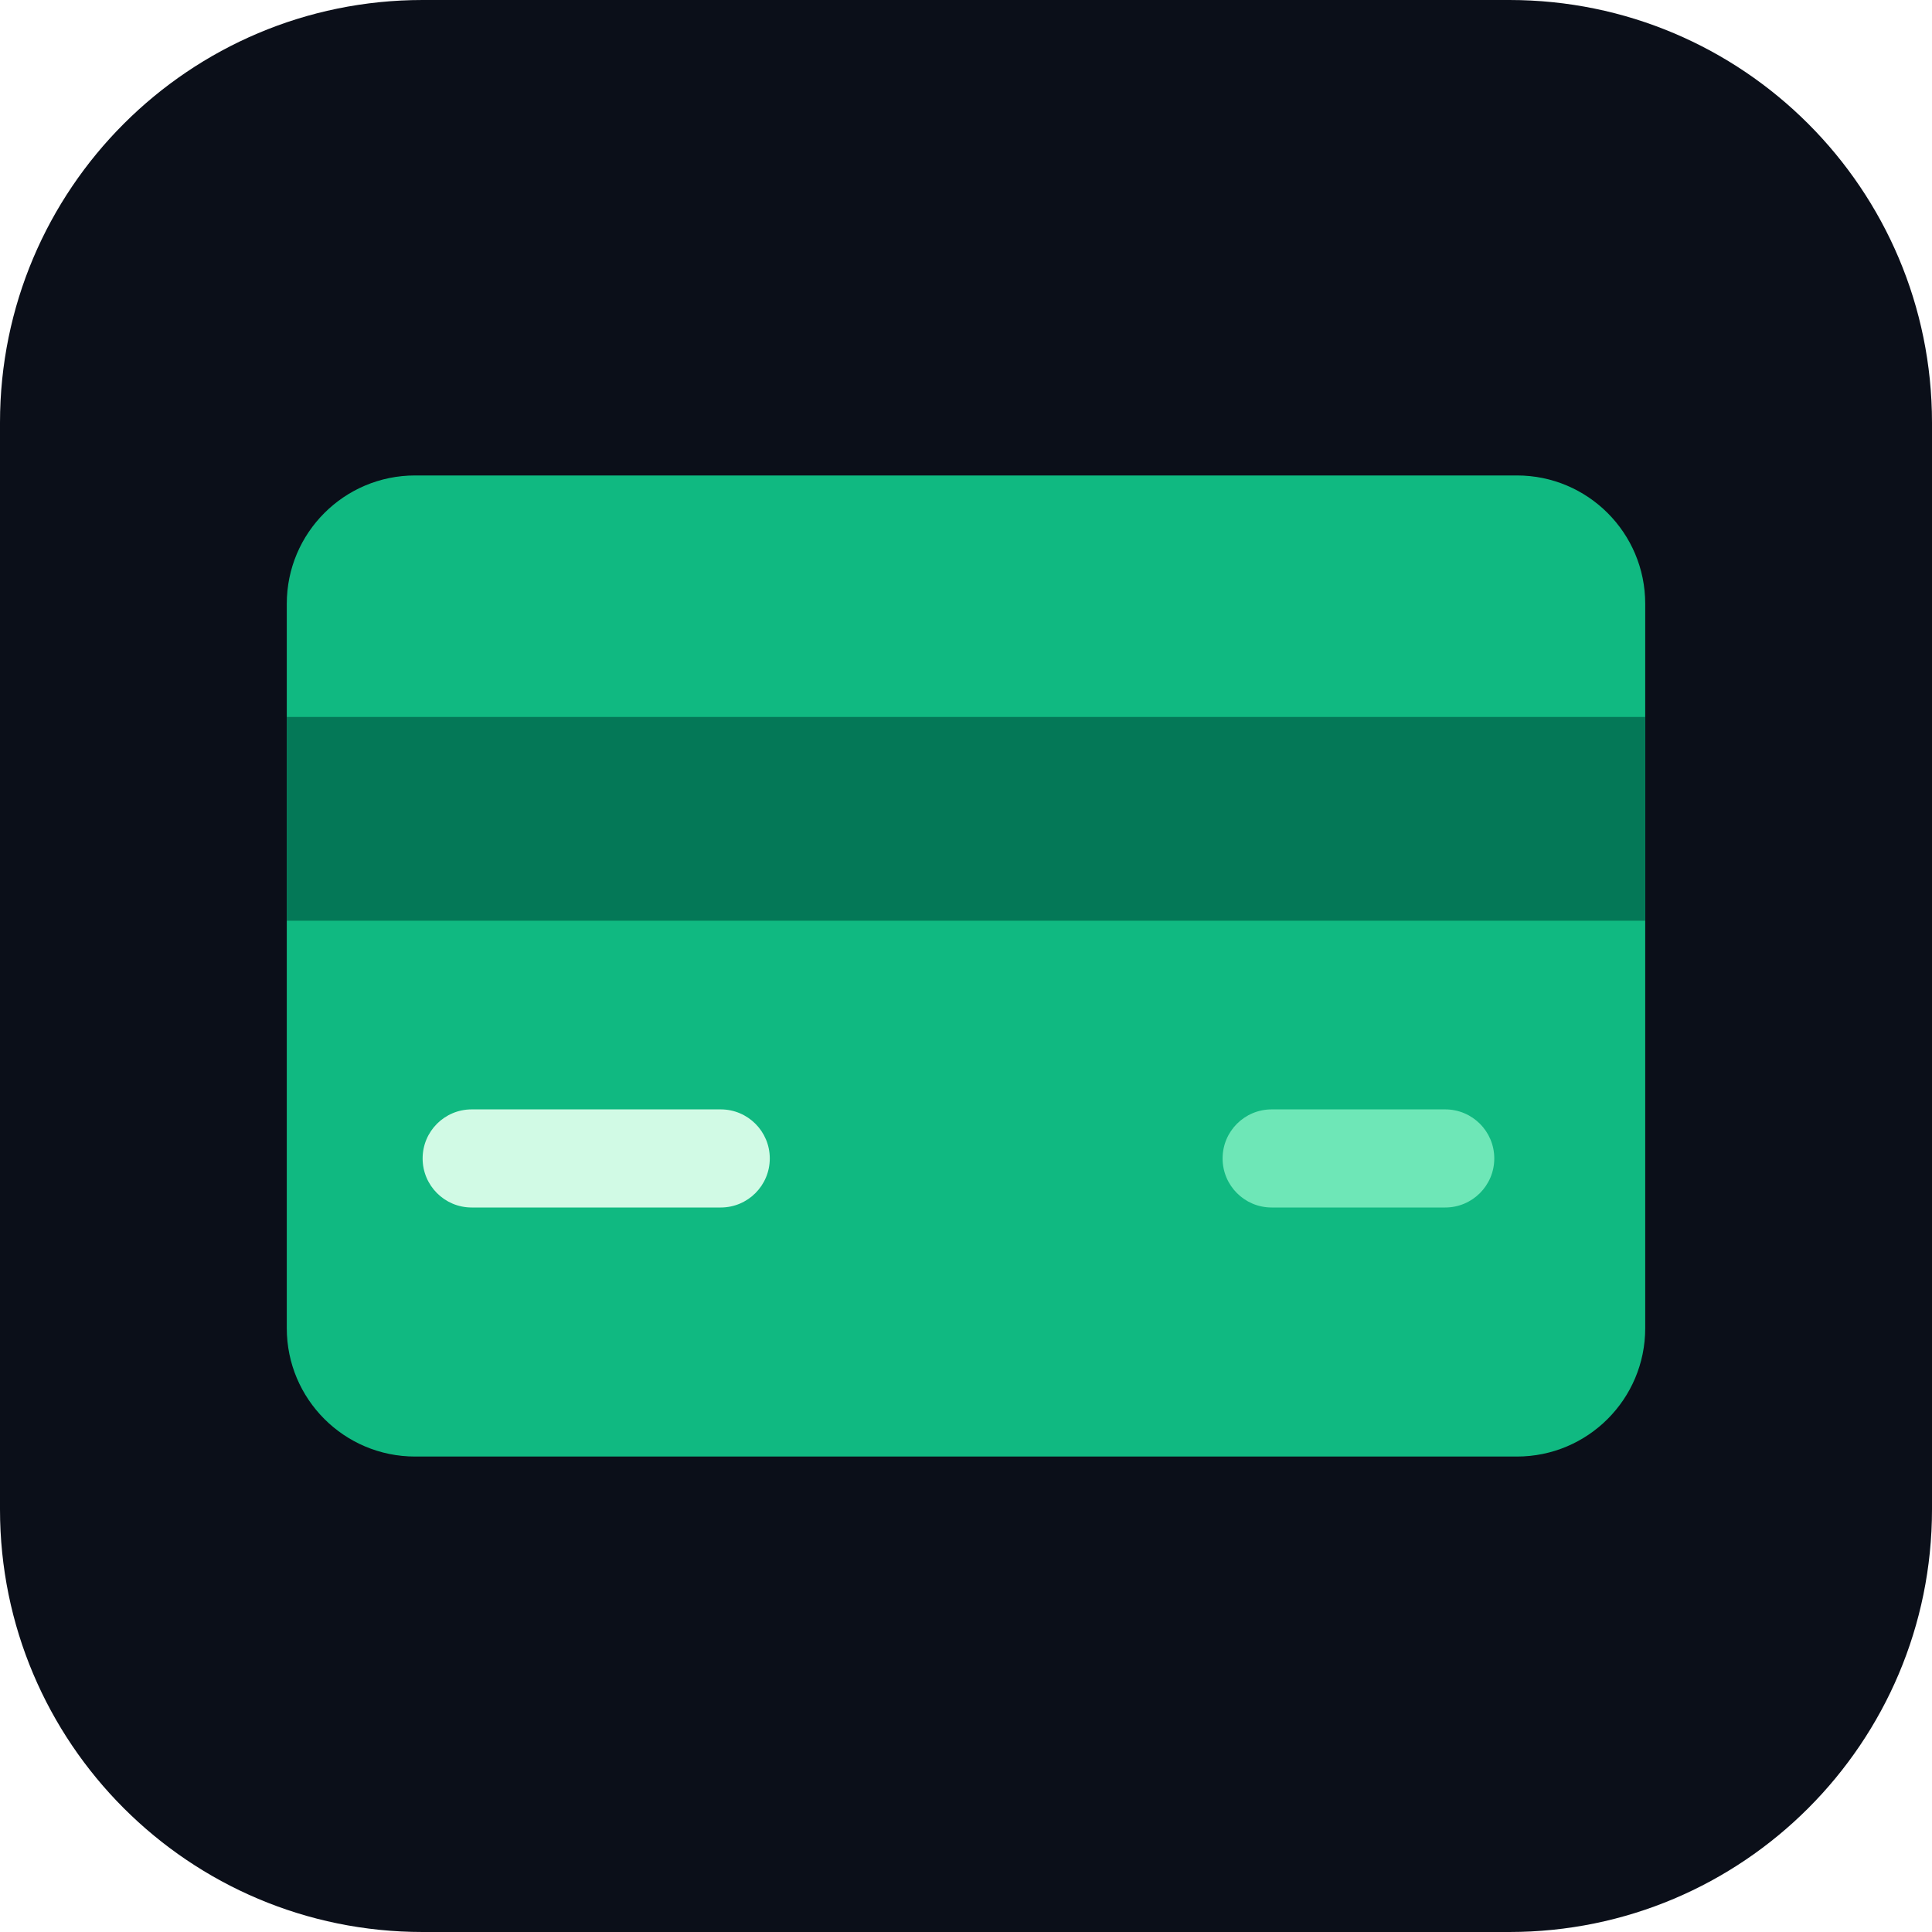
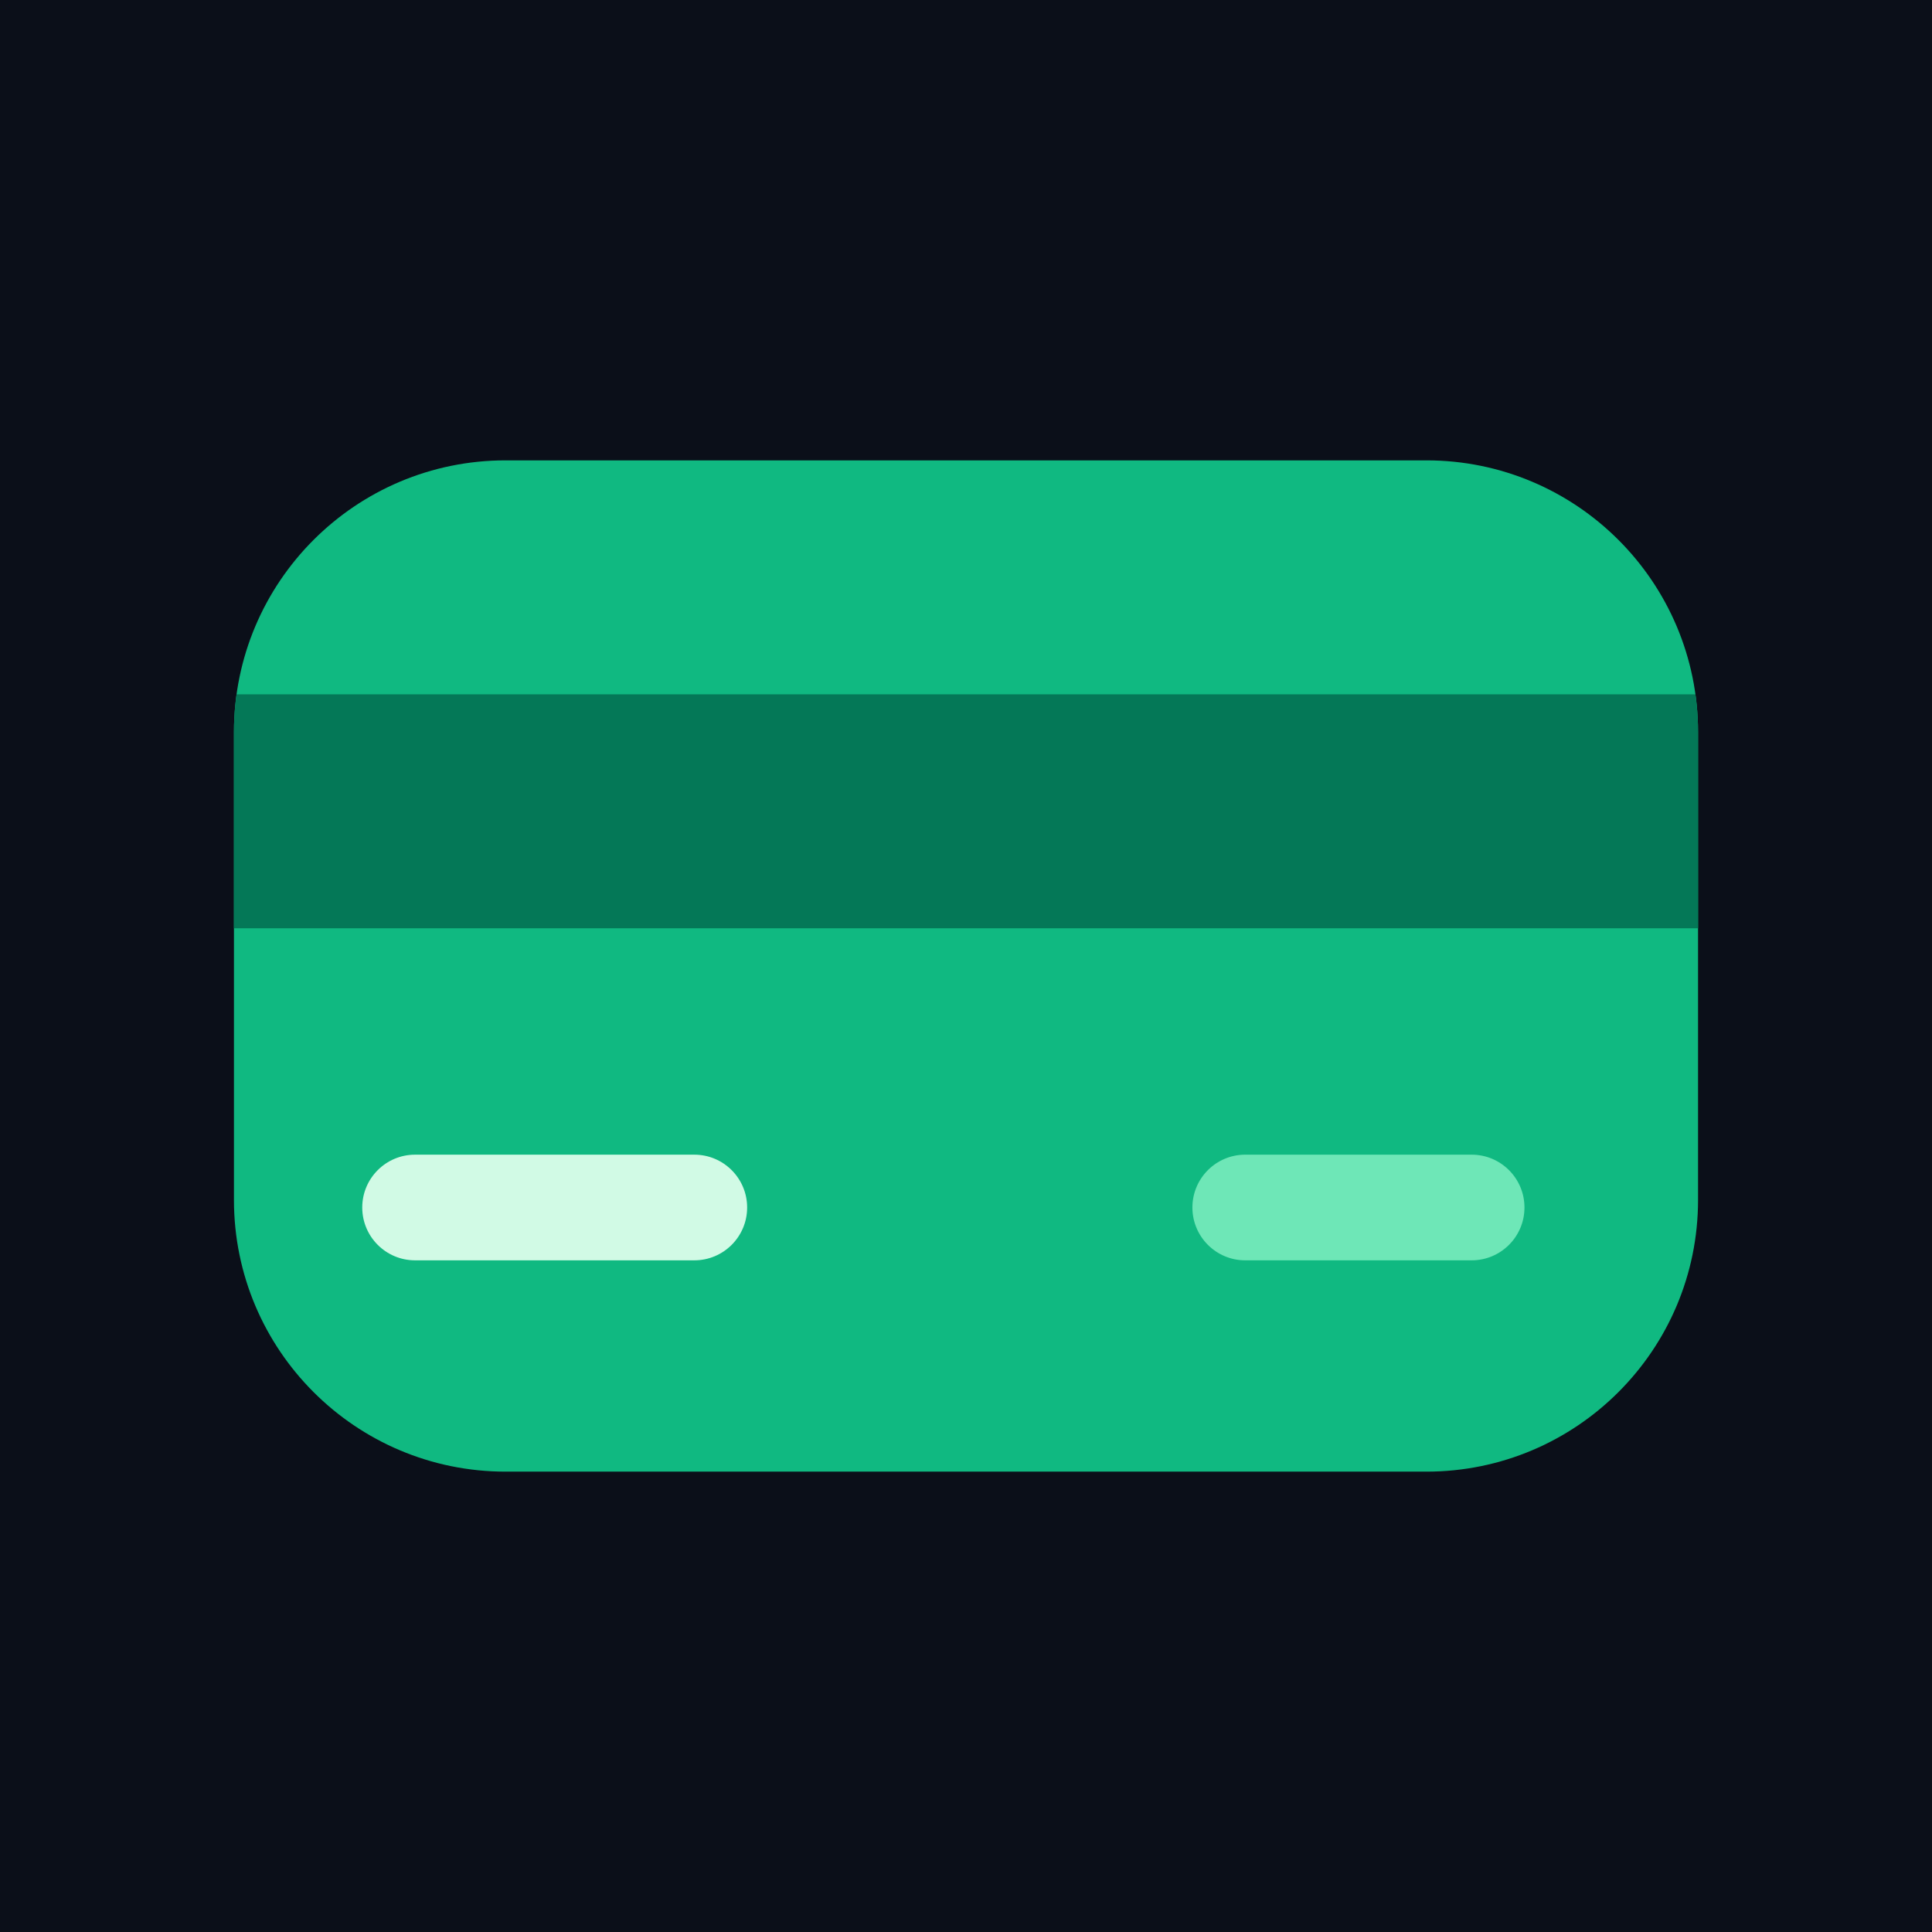
- <svg xmlns="http://www.w3.org/2000/svg" viewBox="0 0 512 512">
-   <rect width="512" height="512" rx="112" fill="#0b0f19" />
-   <rect x="76" y="126" width="360" height="260" rx="34" fill="#10b981" />
-   <path d="M76 190h360v54H76z" fill="#047857" />
-   <rect x="112" y="294" width="92" height="26" rx="13" fill="#d1fae5" />
-   <rect x="324" y="294" width="72" height="26" rx="13" fill="#6ee7b7" />
+ <svg xmlns="http://www.w3.org/2000/svg" width="512" height="512" viewBox="0 0 512 512">
+   <rect width="512" height="512" fill="#0b0f19" />
+   <defs>
+     <clipPath id="card-shape">
+       <rect x="62" y="122" width="388" height="268" rx="72" />
+     </clipPath>
+   </defs>
+   <g clip-path="url(#card-shape)">
+     <rect x="62" y="122" width="388" height="268" fill="#10b981" />
+     <path d="M62 184h388v62H62z" fill="#047857" />
+   </g>
+   <rect x="96" y="306" width="102" height="28" rx="14" fill="#d1fae5" />
+   <rect x="316" y="306" width="88" height="28" rx="14" fill="#6ee7b7" />
</svg>
